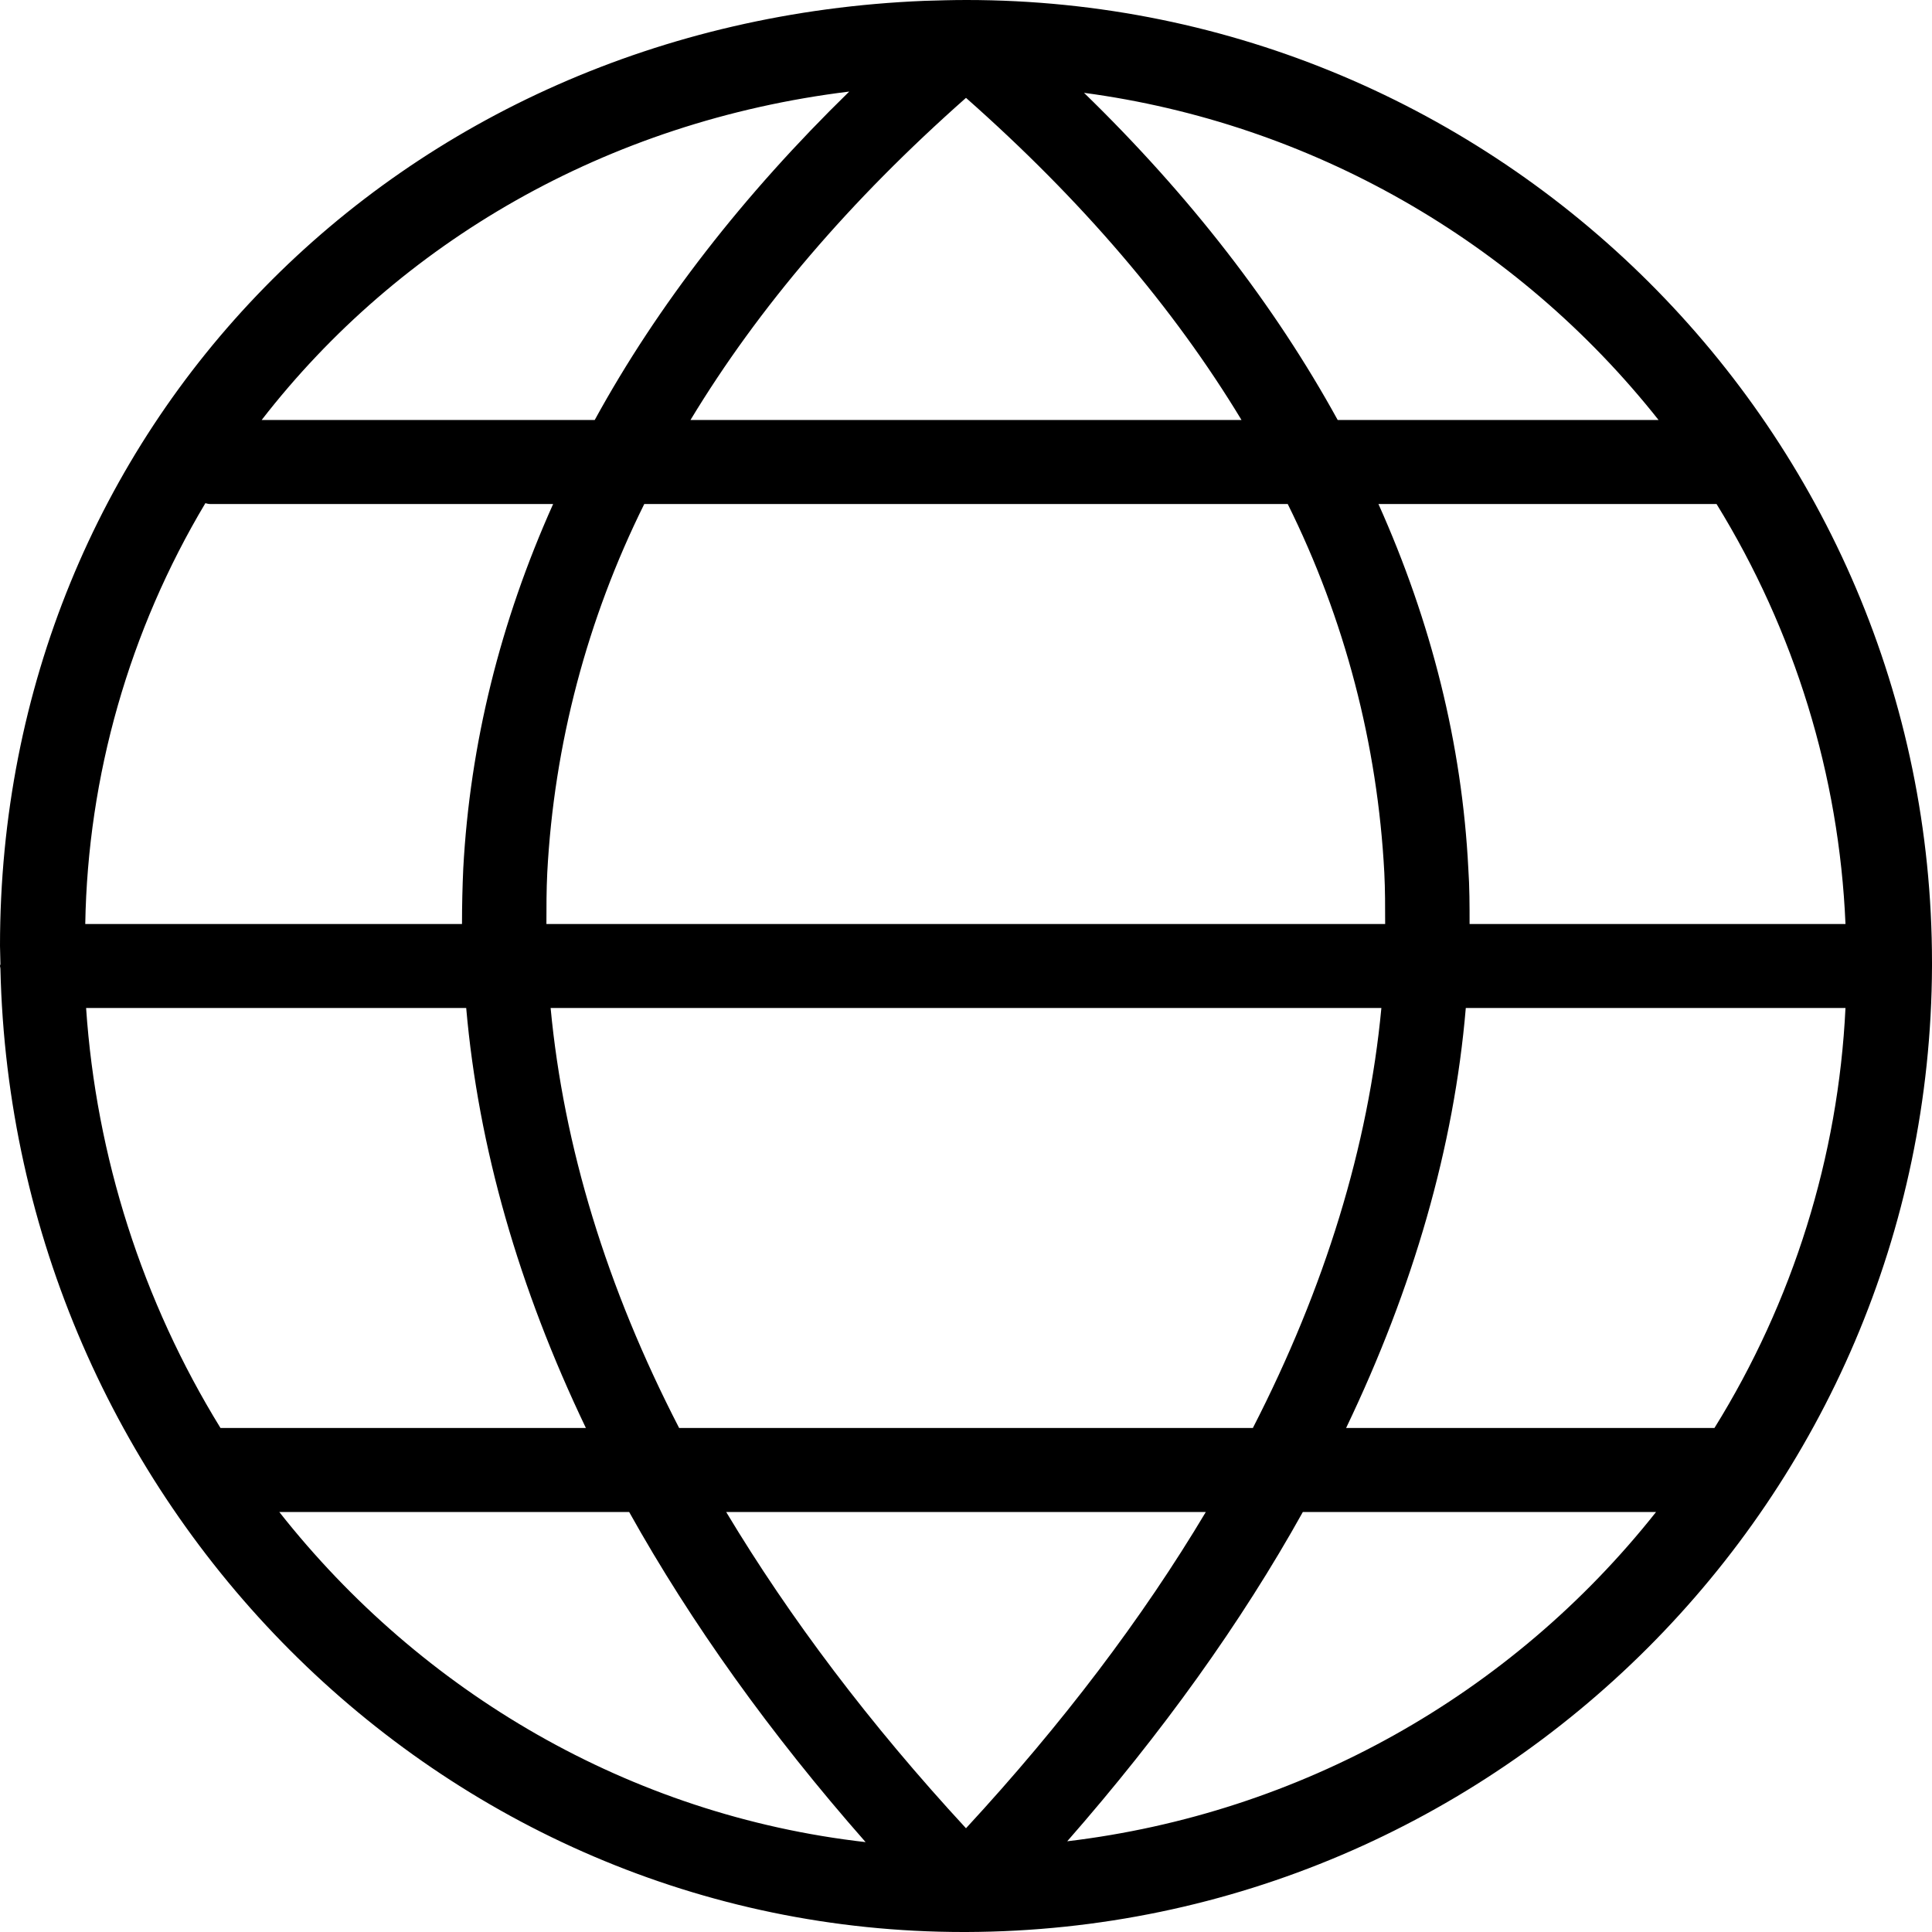
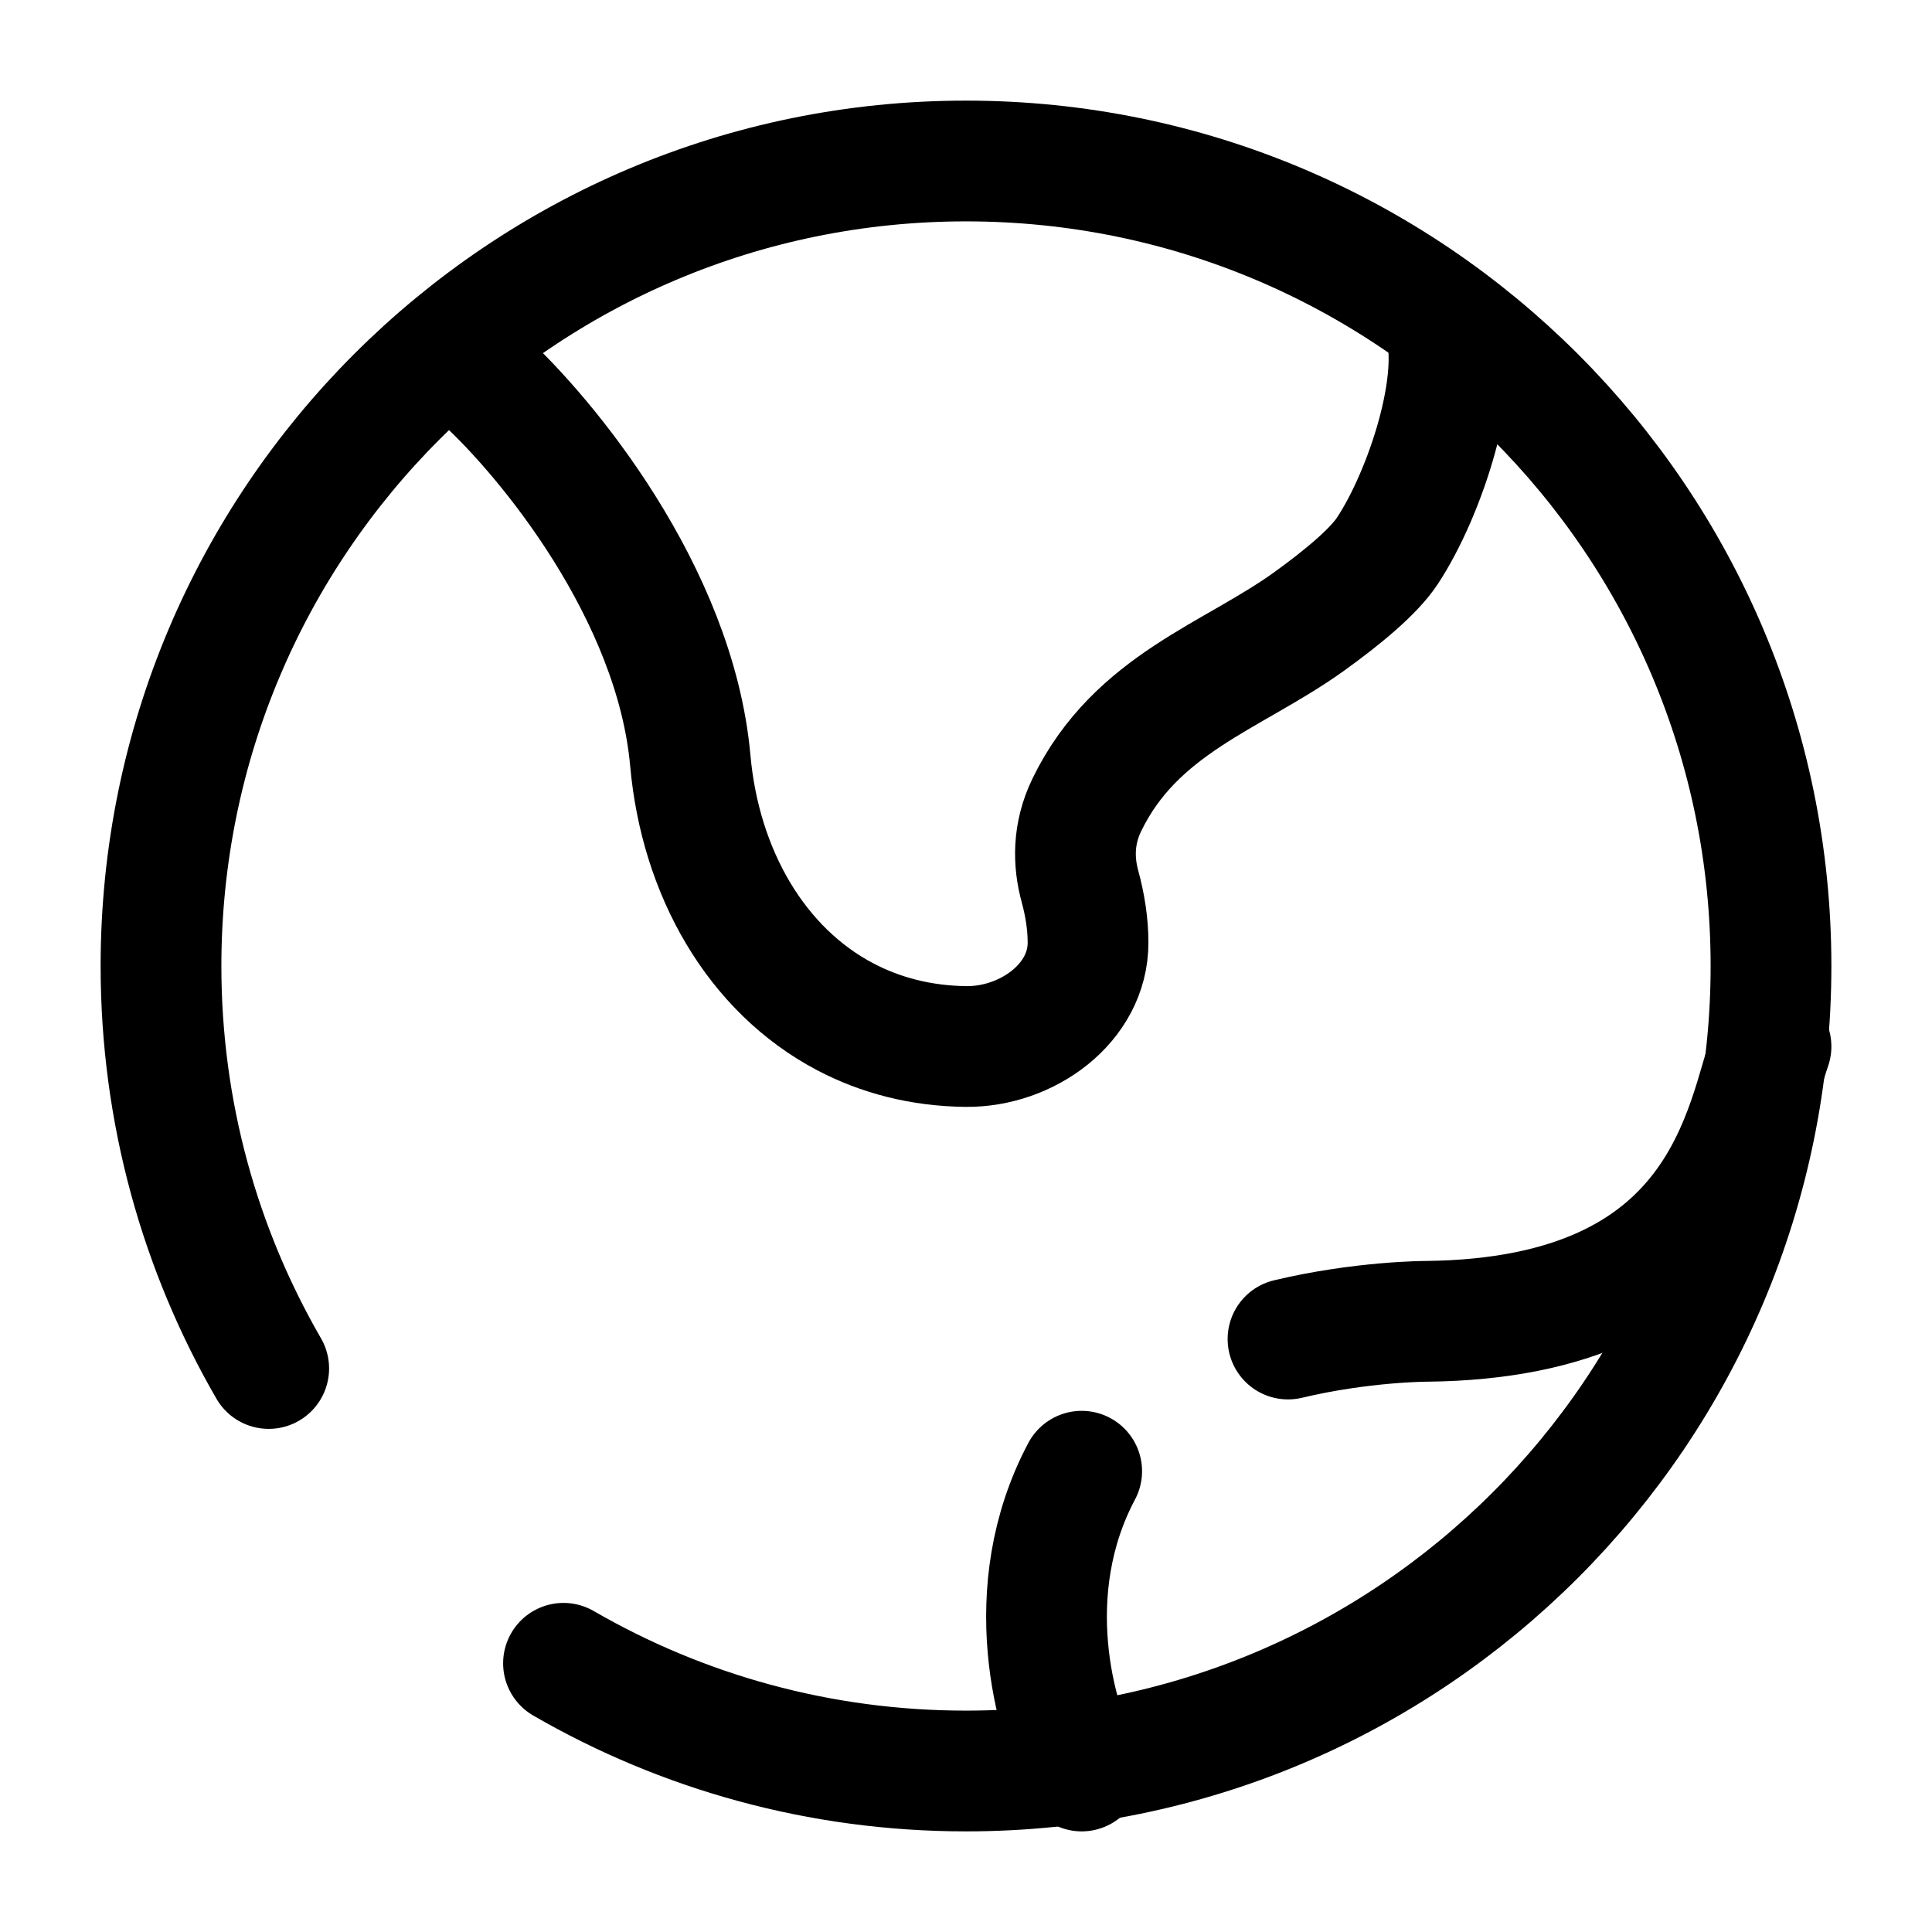
- <svg xmlns="http://www.w3.org/2000/svg" fill="#000000" height="800px" width="800px" version="1.1" id="Layer_1" viewBox="0 0 490.667 490.667" xml:space="preserve">
-   <g>
-     <g>
-       <path d="M245.44,0c-3.627,0-7.147,0.107-10.667,0.213C100.907,5.653,0,108.8,0,240.213c0,1.493,0.107,2.987,0.107,4.587    c0,0.213-0.107,0.32-0.107,0.533s0.107,0.427,0.107,0.747C3.2,381.44,111.68,490.667,244.693,490.667h0.64h0.107    C380.373,490.24,490.133,380.48,490.667,245.44c0,0,0-0.08,0-0.168c0-0.016,0-0.029,0-0.045c0-0.213,0-0.533,0-0.747    C490.667,109.653,380.693,0,245.44,0z M421.227,106.667h-81.493c-16-29.12-37.547-56.96-64.427-83.093    C332.8,31.253,385.173,61.12,421.227,106.667z M138.773,234.667c0-4.373,0-8.64,0.213-13.013    c1.707-32.533,10.133-64.427,24.64-93.653H327.04c14.507,29.227,22.827,61.12,24.533,93.653c0.213,4.267,0.213,8.64,0.213,13.013    H138.773z M350.827,256c-3.307,35.093-14.293,70.933-32.64,106.667H172.48c-18.453-35.733-29.333-71.573-32.64-106.667H350.827z     M245.333,24.853c29.333,25.92,52.693,53.227,69.973,81.813H175.36C192.64,78.08,215.893,50.88,245.333,24.853z M215.68,23.253    c-26.88,26.24-48.64,54.187-64.64,83.413H66.453C101.333,61.653,153.92,30.827,215.68,23.253z M52.16,127.787    c0.427,0.107,0.747,0.213,1.173,0.213h87.147c-13.44,29.973-21.12,60.907-22.827,92.587c-0.213,4.693-0.32,9.387-0.32,14.08    h-95.68C22.293,197.013,32.853,160.107,52.16,127.787z M21.867,256H118.4c3.093,35.307,13.333,71.04,30.4,106.667H56    C36.16,330.453,24.427,293.76,21.867,256z M70.933,384h88.853c15.787,28.267,35.84,56.32,60.053,83.84    C159.893,461.013,106.987,429.76,70.933,384z M245.333,464.32c-24.427-26.453-44.693-53.333-60.907-80.32H306.24    C290.133,410.987,269.76,437.867,245.333,464.32z M271.04,467.627c24.107-27.52,44.16-55.467,59.84-83.627h89.707    C383.68,430.613,330.027,460.587,271.04,467.627z M435.413,362.667h-93.547c17.067-35.627,27.413-71.36,30.4-106.667h96.427    C466.88,293.76,455.36,330.56,435.413,362.667z M373.227,234.667c0-4.693,0-9.387-0.32-14.08    c-1.6-31.573-9.387-62.613-22.827-92.587h85.867c19.84,32.213,31.147,68.907,32.747,106.667H373.227z" />
-     </g>
+ <svg xmlns="http://www.w3.org/2000/svg" width="800px" height="800px" viewBox="0 0 24 24" fill="none">
+   <g id="SVGRepo_bgCarrier" stroke-width="0" />
+   <g id="SVGRepo_tracerCarrier" stroke-linecap="round" stroke-linejoin="round" />
+   <g id="SVGRepo_iconCarrier">
+     <path d="M6 4.711C6.78 5.421 8.388 7.363 8.575 9.447C8.7 10.842 9.395 12.05 10.5 12.631C10.939 12.862 11.442 12.994 12 13C12.755 13.008 13.518 12.463 13.516 11.708C13.516 11.475 13.477 11.236 13.417 11.016C13.333 10.711 13.326 10.36 13.5 10C14.11 8.743 15.309 8.405 16.26 7.722C16.681 7.419 17.066 7.099 17.235 6.842C17.704 6.132 18.172 4.711 17.938 4" stroke="#000000" stroke-width="1.5" />
+     <path d="M22 13C21.671 13.931 21.438 16.375 17.718 16.414C17.718 16.414 16.925 16.414 16 16.634M13.437 18.276C12.646 19.765 13.107 21.379 13.437 22" stroke="#000000" stroke-width="1.5" stroke-linecap="round" />
+     <path d="M7 20.662C8.471 21.513 10.179 22 12 22C17.523 22 22 17.523 22 12C22 6.477 17.523 2 12 2C6.477 2 2 6.477 2 12C2 13.821 2.487 15.529 3.338 17" stroke="#000000" stroke-width="1.5" stroke-linecap="round" />
  </g>
</svg>
